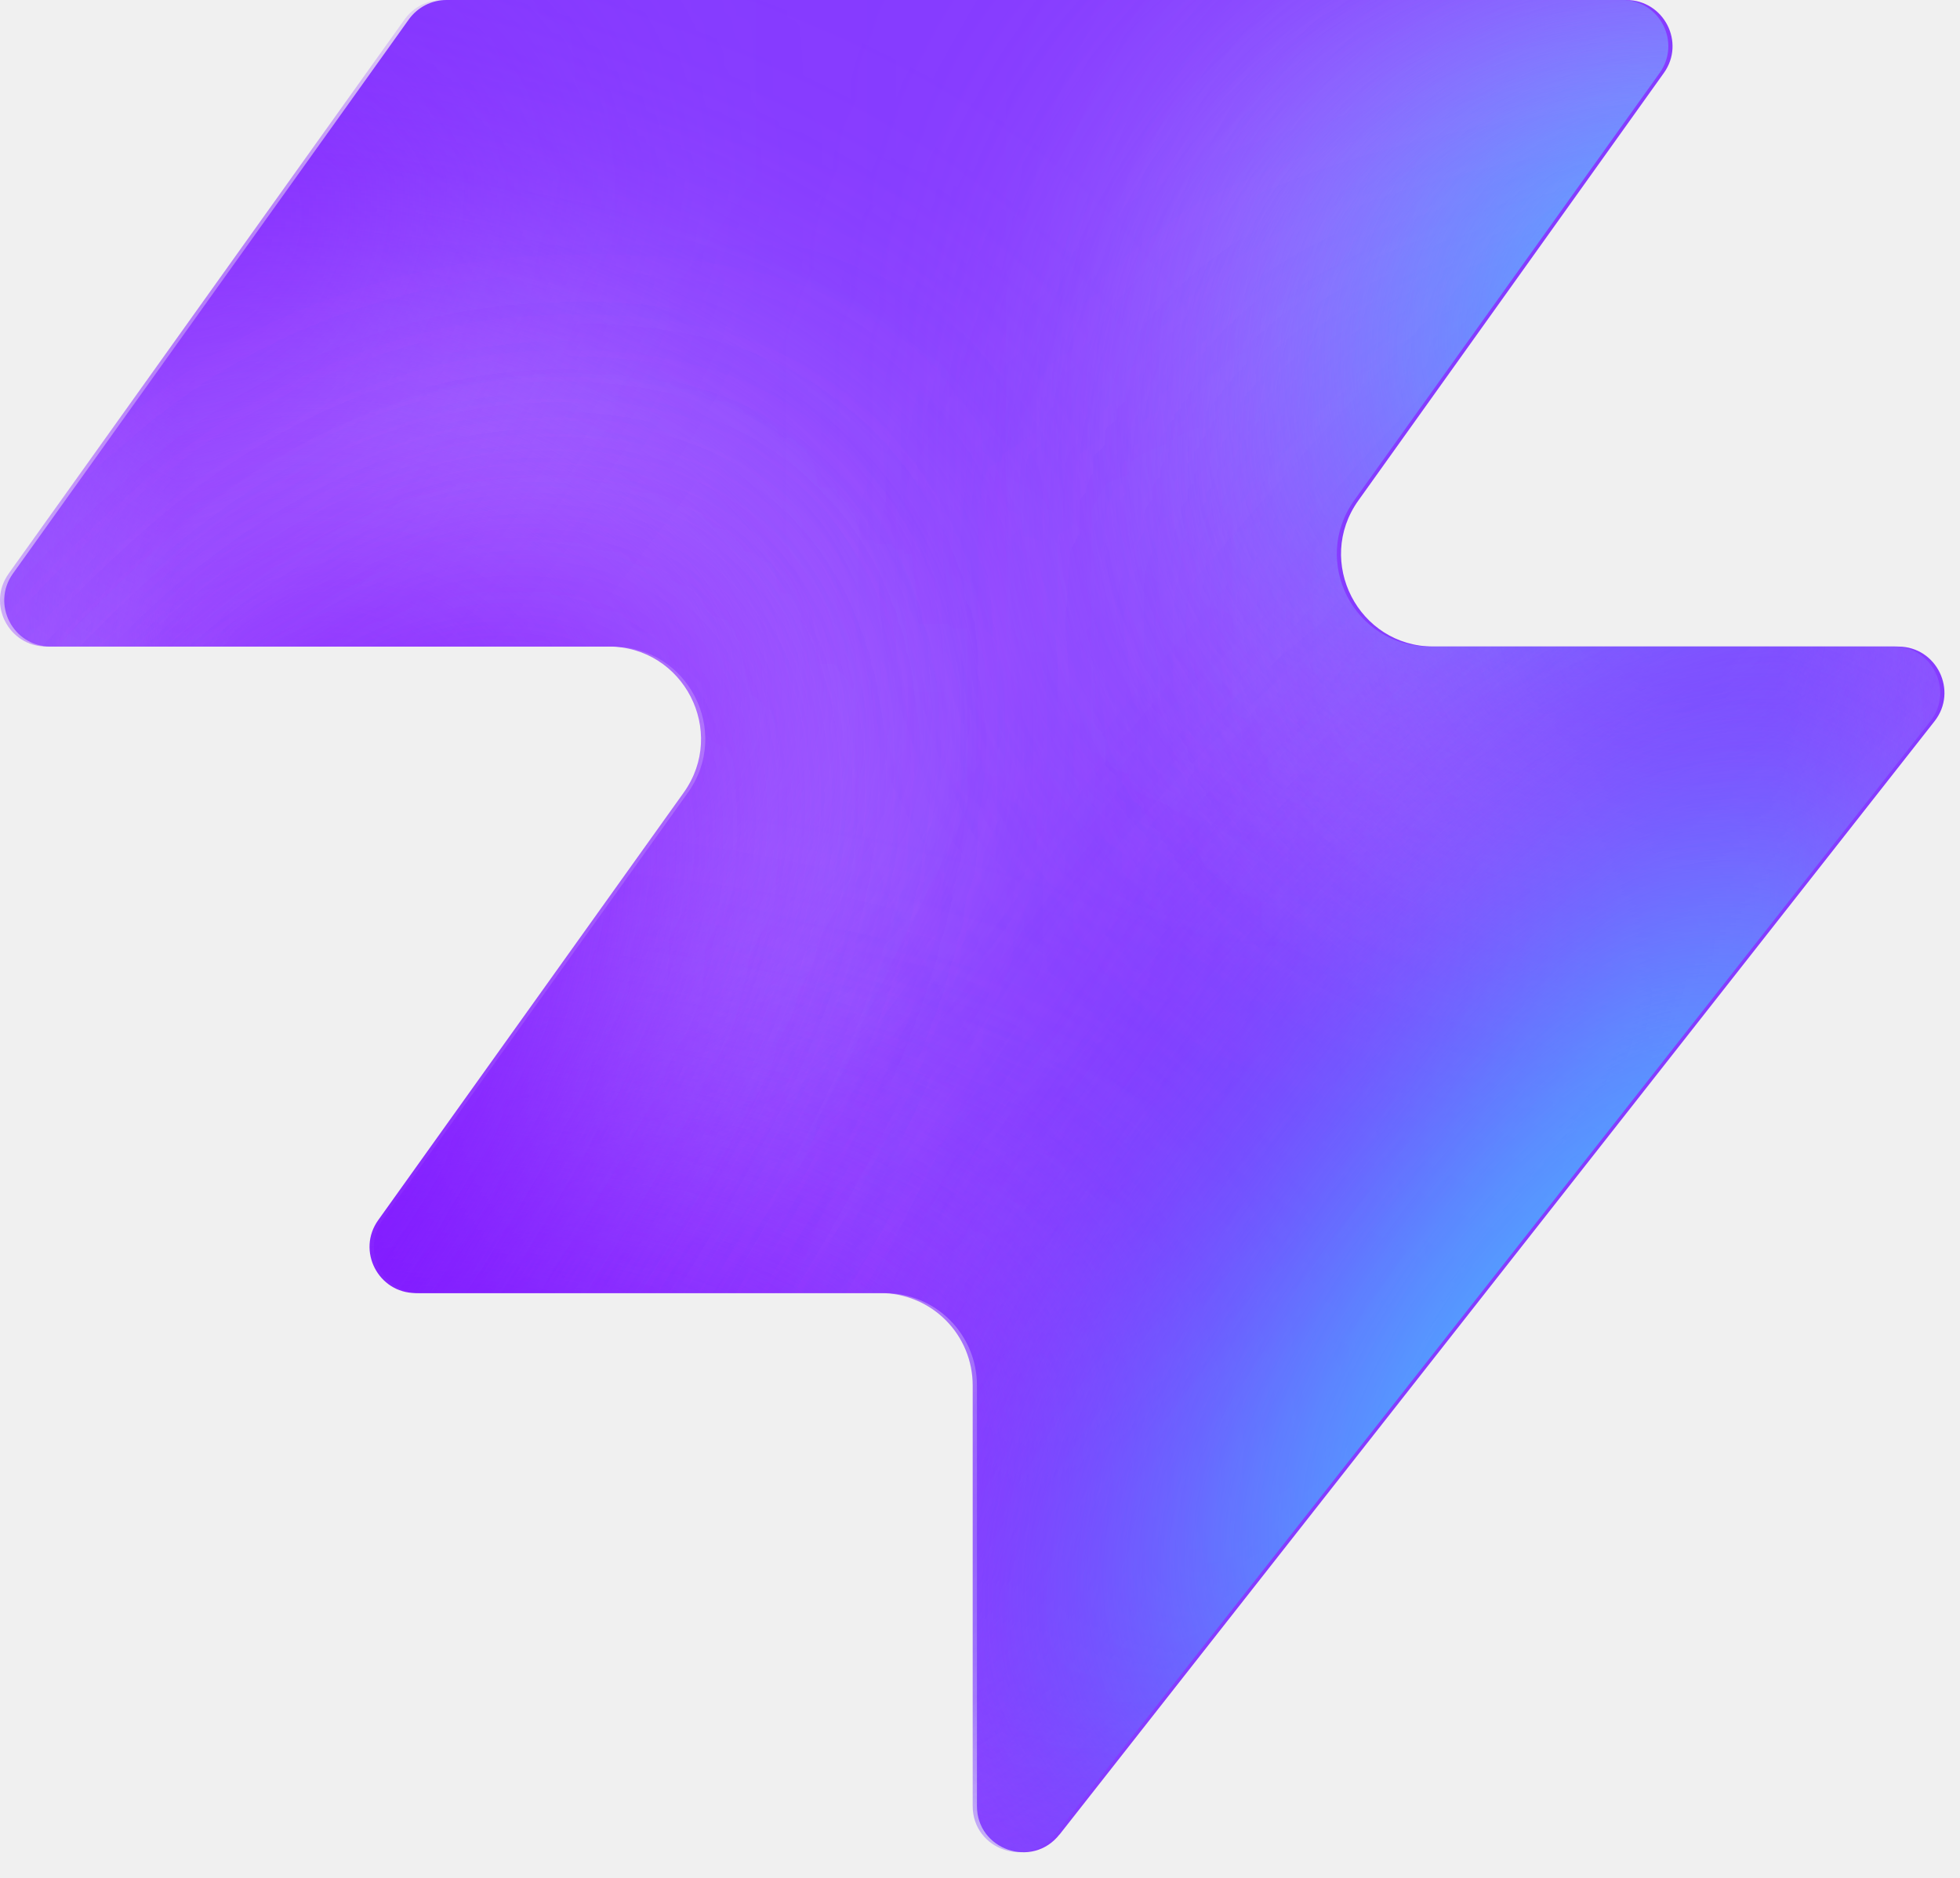
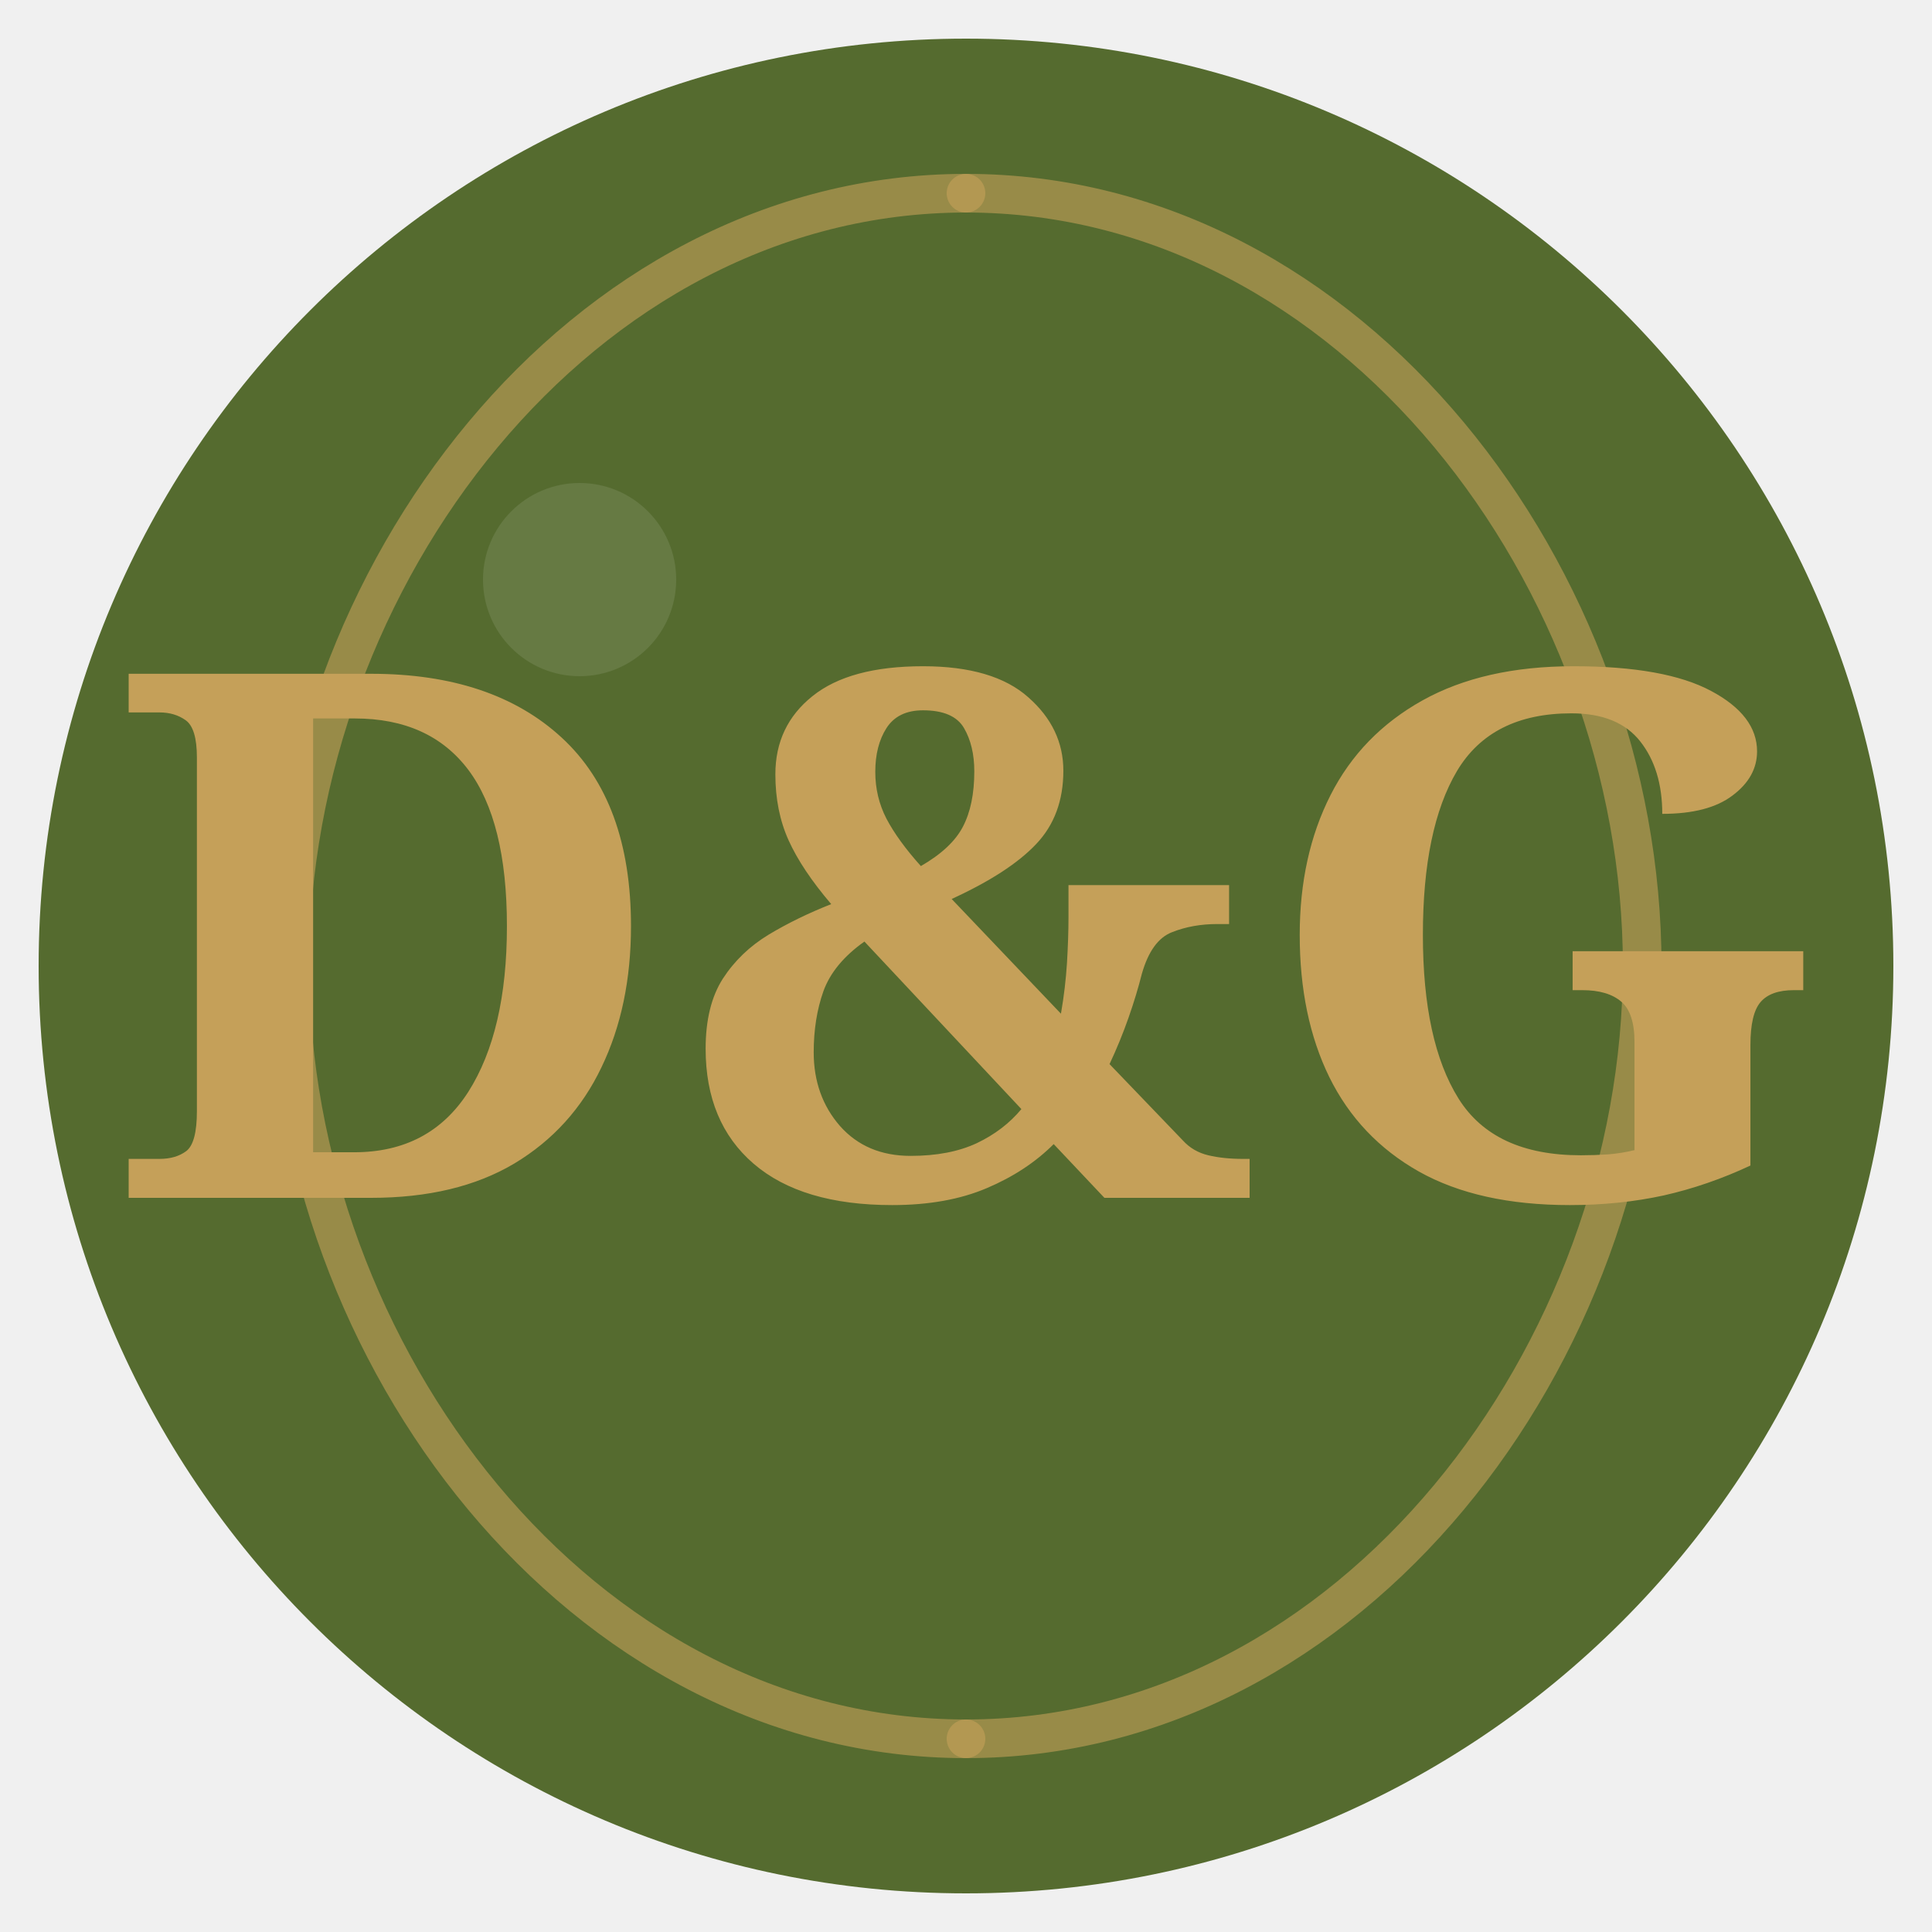
- <svg xmlns="http://www.w3.org/2000/svg" width="48" height="46" fill="none" viewBox="0 0 48 46">
-   <path fill="#863bff" d="M25.946 44.938c-.664.845-2.021.375-2.021-.698V33.937a2.26 2.26 0 0 0-2.262-2.262H10.287c-.92 0-1.456-1.04-.92-1.788l7.48-10.471c1.07-1.497 0-3.578-1.842-3.578H1.237c-.92 0-1.456-1.04-.92-1.788L10.013.474c.214-.297.556-.474.92-.474h28.894c.92 0 1.456 1.04.92 1.788l-7.48 10.471c-1.07 1.498 0 3.579 1.842 3.579h11.377c.943 0 1.473 1.088.89 1.83L25.947 44.94z" style="fill:#863bff;fill:color(display-p3 .525 .23 1);fill-opacity:1" />
-   <mask id="a" width="48" height="46" x="0" y="0" maskUnits="userSpaceOnUse" style="mask-type:alpha">
-     <path fill="#000" d="M25.842 44.938c-.664.844-2.021.375-2.021-.698V33.937a2.26 2.26 0 0 0-2.262-2.262H10.183c-.92 0-1.456-1.04-.92-1.788l7.48-10.471c1.07-1.498 0-3.579-1.842-3.579H1.133c-.92 0-1.456-1.04-.92-1.787L9.91.473c.214-.297.556-.474.92-.474h28.894c.92 0 1.456 1.04.92 1.788l-7.48 10.471c-1.07 1.498 0 3.578 1.842 3.578h11.377c.943 0 1.473 1.088.89 1.832L25.843 44.94z" style="fill:#000;fill-opacity:1" />
-   </mask>
-   <g mask="url(#a)">
-     <g filter="url(#b)">
-       <ellipse cx="5.508" cy="14.704" fill="#ede6ff" rx="5.508" ry="14.704" style="fill:#ede6ff;fill:color(display-p3 .927 .903 1);fill-opacity:1" transform="matrix(.00324 1 1 -.00324 -4.47 31.516)" />
-     </g>
-     <g filter="url(#c)">
-       <ellipse cx="10.399" cy="29.851" fill="#ede6ff" rx="10.399" ry="29.851" style="fill:#ede6ff;fill:color(display-p3 .927 .903 1);fill-opacity:1" transform="matrix(.00324 1 1 -.00324 -39.328 7.883)" />
-     </g>
-     <g filter="url(#d)">
-       <ellipse cx="5.508" cy="30.487" fill="#7e14ff" rx="5.508" ry="30.487" style="fill:#7e14ff;fill:color(display-p3 .492 .077 1);fill-opacity:1" transform="rotate(89.814 -25.913 -14.639)scale(1 -1)" />
-     </g>
-     <g filter="url(#e)">
-       <ellipse cx="5.508" cy="30.599" fill="#7e14ff" rx="5.508" ry="30.599" style="fill:#7e14ff;fill:color(display-p3 .492 .077 1);fill-opacity:1" transform="rotate(89.814 -32.644 -3.334)scale(1 -1)" />
-     </g>
-     <g filter="url(#f)">
-       <ellipse cx="5.508" cy="30.599" fill="#7e14ff" rx="5.508" ry="30.599" style="fill:#7e14ff;fill:color(display-p3 .492 .077 1);fill-opacity:1" transform="matrix(.00324 1 1 -.00324 -34.34 30.47)" />
-     </g>
-     <g filter="url(#g)">
-       <ellipse cx="14.072" cy="22.078" fill="#ede6ff" rx="14.072" ry="22.078" style="fill:#ede6ff;fill:color(display-p3 .927 .903 1);fill-opacity:1" transform="rotate(93.35 24.506 48.493)scale(-1 1)" />
-     </g>
-     <g filter="url(#h)">
-       <ellipse cx="3.47" cy="21.501" fill="#7e14ff" rx="3.47" ry="21.501" style="fill:#7e14ff;fill:color(display-p3 .492 .077 1);fill-opacity:1" transform="rotate(89.009 28.708 47.59)scale(-1 1)" />
-     </g>
-     <g filter="url(#i)">
-       <ellipse cx="3.47" cy="21.501" fill="#7e14ff" rx="3.47" ry="21.501" style="fill:#7e14ff;fill:color(display-p3 .492 .077 1);fill-opacity:1" transform="rotate(89.009 28.708 47.59)scale(-1 1)" />
-     </g>
-     <g filter="url(#j)">
-       <ellipse cx=".387" cy="8.972" fill="#7e14ff" rx="4.407" ry="29.108" style="fill:#7e14ff;fill:color(display-p3 .492 .077 1);fill-opacity:1" transform="rotate(39.51 .387 8.972)" />
-     </g>
-     <g filter="url(#k)">
-       <ellipse cx="47.523" cy="-6.092" fill="#7e14ff" rx="4.407" ry="29.108" style="fill:#7e14ff;fill:color(display-p3 .492 .077 1);fill-opacity:1" transform="rotate(37.892 47.523 -6.092)" />
-     </g>
-     <g filter="url(#l)">
-       <ellipse cx="41.412" cy="6.333" fill="#47bfff" rx="5.971" ry="9.665" style="fill:#47bfff;fill:color(display-p3 .28 .748 1);fill-opacity:1" transform="rotate(37.892 41.412 6.333)" />
-     </g>
-     <g filter="url(#m)">
-       <ellipse cx="-1.879" cy="38.332" fill="#7e14ff" rx="4.407" ry="29.108" style="fill:#7e14ff;fill:color(display-p3 .492 .077 1);fill-opacity:1" transform="rotate(37.892 -1.88 38.332)" />
-     </g>
-     <g filter="url(#n)">
-       <ellipse cx="-1.879" cy="38.332" fill="#7e14ff" rx="4.407" ry="29.108" style="fill:#7e14ff;fill:color(display-p3 .492 .077 1);fill-opacity:1" transform="rotate(37.892 -1.88 38.332)" />
-     </g>
-     <g filter="url(#o)">
-       <ellipse cx="35.651" cy="29.907" fill="#7e14ff" rx="4.407" ry="29.108" style="fill:#7e14ff;fill:color(display-p3 .492 .077 1);fill-opacity:1" transform="rotate(37.892 35.651 29.907)" />
-     </g>
-     <g filter="url(#p)">
-       <ellipse cx="38.418" cy="32.4" fill="#47bfff" rx="5.971" ry="15.297" style="fill:#47bfff;fill:color(display-p3 .28 .748 1);fill-opacity:1" transform="rotate(37.892 38.418 32.4)" />
-     </g>
-   </g>
-   <defs>
-     <filter id="b" width="60.045" height="41.654" x="-19.77" y="16.149" color-interpolation-filters="sRGB" filterUnits="userSpaceOnUse">
-       <feFlood flood-opacity="0" result="BackgroundImageFix" />
-       <feBlend in="SourceGraphic" in2="BackgroundImageFix" result="shape" />
-       <feGaussianBlur result="effect1_foregroundBlur_2002_17158" stdDeviation="7.659" />
-     </filter>
-     <filter id="c" width="90.34" height="51.437" x="-54.613" y="-7.533" color-interpolation-filters="sRGB" filterUnits="userSpaceOnUse">
-       <feFlood flood-opacity="0" result="BackgroundImageFix" />
-       <feBlend in="SourceGraphic" in2="BackgroundImageFix" result="shape" />
-       <feGaussianBlur result="effect1_foregroundBlur_2002_17158" stdDeviation="7.659" />
-     </filter>
-     <filter id="d" width="79.355" height="29.4" x="-49.64" y="2.03" color-interpolation-filters="sRGB" filterUnits="userSpaceOnUse">
-       <feFlood flood-opacity="0" result="BackgroundImageFix" />
-       <feBlend in="SourceGraphic" in2="BackgroundImageFix" result="shape" />
-       <feGaussianBlur result="effect1_foregroundBlur_2002_17158" stdDeviation="4.596" />
-     </filter>
-     <filter id="e" width="79.579" height="29.4" x="-45.045" y="20.029" color-interpolation-filters="sRGB" filterUnits="userSpaceOnUse">
-       <feFlood flood-opacity="0" result="BackgroundImageFix" />
-       <feBlend in="SourceGraphic" in2="BackgroundImageFix" result="shape" />
-       <feGaussianBlur result="effect1_foregroundBlur_2002_17158" stdDeviation="4.596" />
-     </filter>
-     <filter id="f" width="79.579" height="29.4" x="-43.513" y="21.178" color-interpolation-filters="sRGB" filterUnits="userSpaceOnUse">
-       <feFlood flood-opacity="0" result="BackgroundImageFix" />
-       <feBlend in="SourceGraphic" in2="BackgroundImageFix" result="shape" />
-       <feGaussianBlur result="effect1_foregroundBlur_2002_17158" stdDeviation="4.596" />
-     </filter>
-     <filter id="g" width="74.749" height="58.852" x="15.756" y="-17.901" color-interpolation-filters="sRGB" filterUnits="userSpaceOnUse">
-       <feFlood flood-opacity="0" result="BackgroundImageFix" />
-       <feBlend in="SourceGraphic" in2="BackgroundImageFix" result="shape" />
-       <feGaussianBlur result="effect1_foregroundBlur_2002_17158" stdDeviation="7.659" />
-     </filter>
-     <filter id="h" width="61.377" height="25.362" x="23.548" y="2.284" color-interpolation-filters="sRGB" filterUnits="userSpaceOnUse">
-       <feFlood flood-opacity="0" result="BackgroundImageFix" />
-       <feBlend in="SourceGraphic" in2="BackgroundImageFix" result="shape" />
-       <feGaussianBlur result="effect1_foregroundBlur_2002_17158" stdDeviation="4.596" />
-     </filter>
-     <filter id="i" width="61.377" height="25.362" x="23.548" y="2.284" color-interpolation-filters="sRGB" filterUnits="userSpaceOnUse">
-       <feFlood flood-opacity="0" result="BackgroundImageFix" />
-       <feBlend in="SourceGraphic" in2="BackgroundImageFix" result="shape" />
-       <feGaussianBlur result="effect1_foregroundBlur_2002_17158" stdDeviation="4.596" />
-     </filter>
-     <filter id="j" width="56.045" height="63.649" x="-27.636" y="-22.853" color-interpolation-filters="sRGB" filterUnits="userSpaceOnUse">
-       <feFlood flood-opacity="0" result="BackgroundImageFix" />
-       <feBlend in="SourceGraphic" in2="BackgroundImageFix" result="shape" />
-       <feGaussianBlur result="effect1_foregroundBlur_2002_17158" stdDeviation="4.596" />
-     </filter>
-     <filter id="k" width="54.814" height="64.646" x="20.116" y="-38.415" color-interpolation-filters="sRGB" filterUnits="userSpaceOnUse">
-       <feFlood flood-opacity="0" result="BackgroundImageFix" />
-       <feBlend in="SourceGraphic" in2="BackgroundImageFix" result="shape" />
-       <feGaussianBlur result="effect1_foregroundBlur_2002_17158" stdDeviation="4.596" />
-     </filter>
-     <filter id="l" width="33.541" height="35.313" x="24.641" y="-11.323" color-interpolation-filters="sRGB" filterUnits="userSpaceOnUse">
-       <feFlood flood-opacity="0" result="BackgroundImageFix" />
-       <feBlend in="SourceGraphic" in2="BackgroundImageFix" result="shape" />
-       <feGaussianBlur result="effect1_foregroundBlur_2002_17158" stdDeviation="4.596" />
-     </filter>
-     <filter id="m" width="54.814" height="64.646" x="-29.286" y="6.009" color-interpolation-filters="sRGB" filterUnits="userSpaceOnUse">
-       <feFlood flood-opacity="0" result="BackgroundImageFix" />
-       <feBlend in="SourceGraphic" in2="BackgroundImageFix" result="shape" />
-       <feGaussianBlur result="effect1_foregroundBlur_2002_17158" stdDeviation="4.596" />
-     </filter>
-     <filter id="n" width="54.814" height="64.646" x="-29.286" y="6.009" color-interpolation-filters="sRGB" filterUnits="userSpaceOnUse">
-       <feFlood flood-opacity="0" result="BackgroundImageFix" />
-       <feBlend in="SourceGraphic" in2="BackgroundImageFix" result="shape" />
-       <feGaussianBlur result="effect1_foregroundBlur_2002_17158" stdDeviation="4.596" />
-     </filter>
-     <filter id="o" width="54.814" height="64.646" x="8.244" y="-2.416" color-interpolation-filters="sRGB" filterUnits="userSpaceOnUse">
-       <feFlood flood-opacity="0" result="BackgroundImageFix" />
-       <feBlend in="SourceGraphic" in2="BackgroundImageFix" result="shape" />
-       <feGaussianBlur result="effect1_foregroundBlur_2002_17158" stdDeviation="4.596" />
-     </filter>
-     <filter id="p" width="39.409" height="43.623" x="18.713" y="10.588" color-interpolation-filters="sRGB" filterUnits="userSpaceOnUse">
-       <feFlood flood-opacity="0" result="BackgroundImageFix" />
-       <feBlend in="SourceGraphic" in2="BackgroundImageFix" result="shape" />
-       <feGaussianBlur result="effect1_foregroundBlur_2002_17158" stdDeviation="4.596" />
-     </filter>
-   </defs>
+ <svg xmlns="http://www.w3.org/2000/svg" viewBox="0 0 100 100">
+   <circle cx="50" cy="50" r="48" fill="#556B2F" />
+   <path d="M50 10 C 30 10, 15 30, 15 50 C 15 70, 30 90, 50 90" fill="none" stroke="#C5A059" stroke-width="2" stroke-linecap="round" opacity="0.6" />
+   <path d="M50 10 C 70 10, 85 30, 85 50 C 85 70, 70 90, 50 90" fill="none" stroke="#C5A059" stroke-width="2" stroke-linecap="round" opacity="0.6" />
+   <text x="50" y="62" font-family="serif" font-size="38" fill="#C5A059" text-anchor="middle" font-weight="bold">D&amp;G</text>
+   <circle cx="30" cy="30" r="5" fill="white" opacity="0.1" />
</svg>
